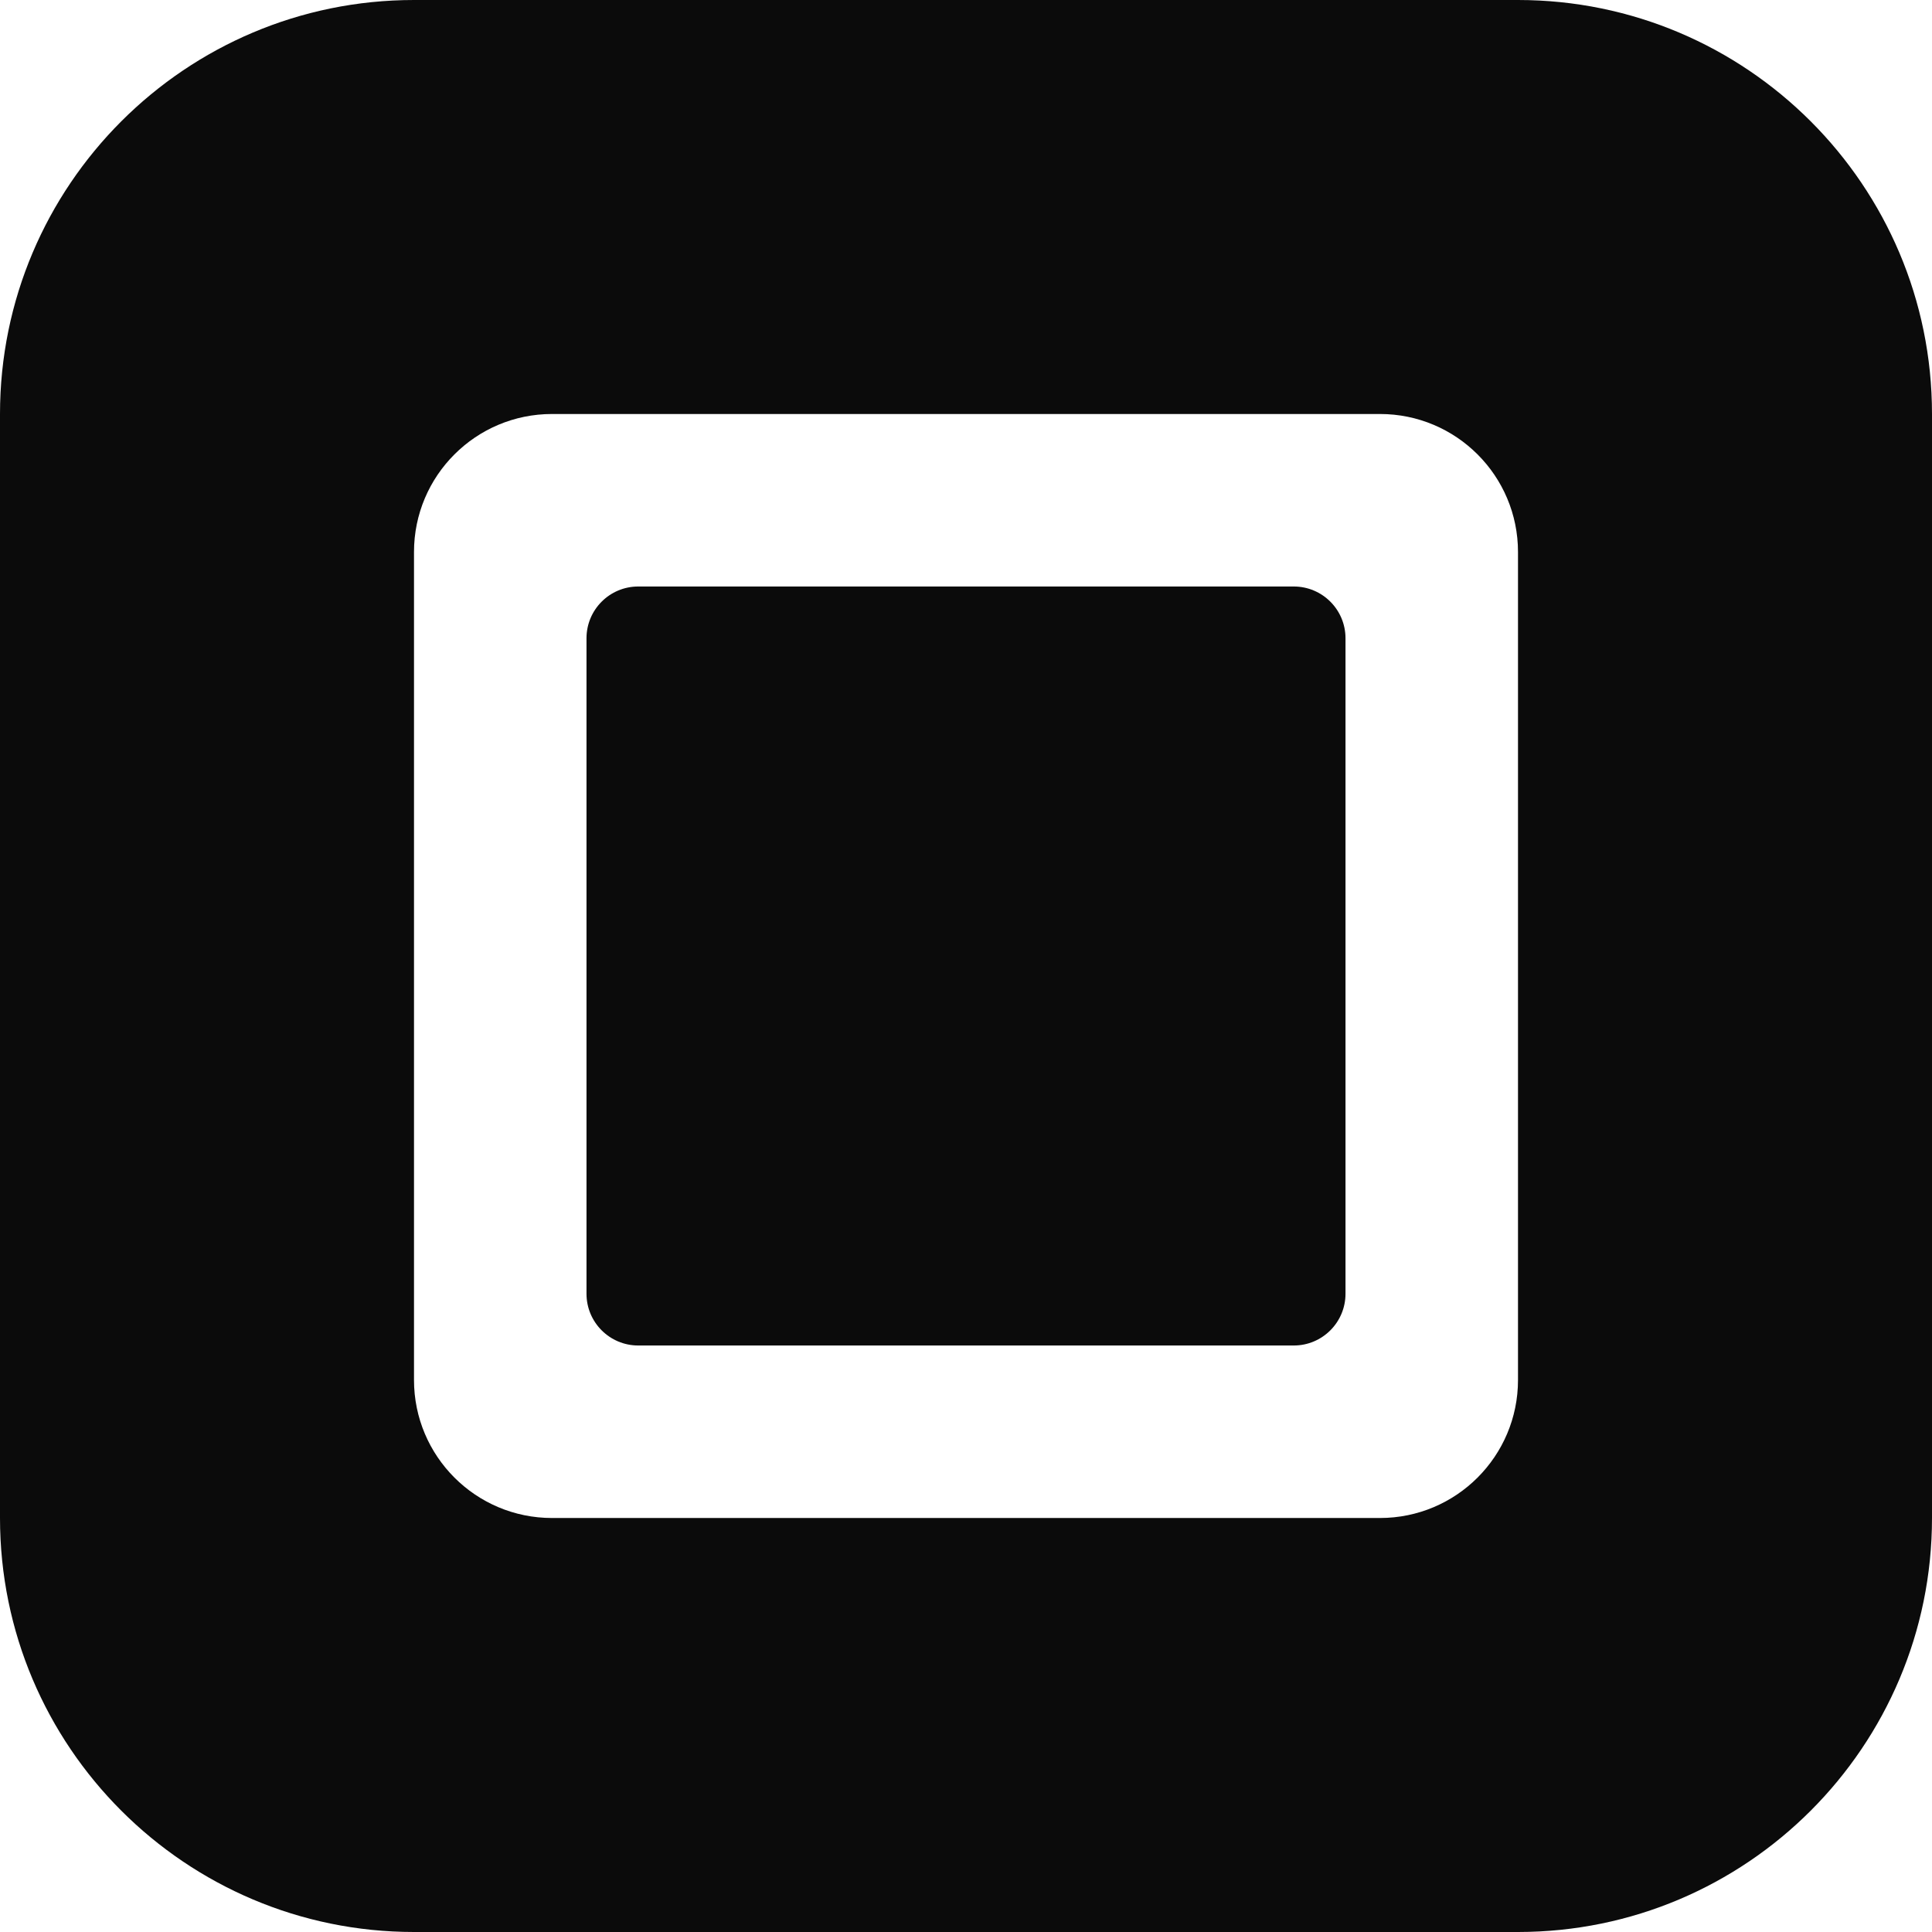
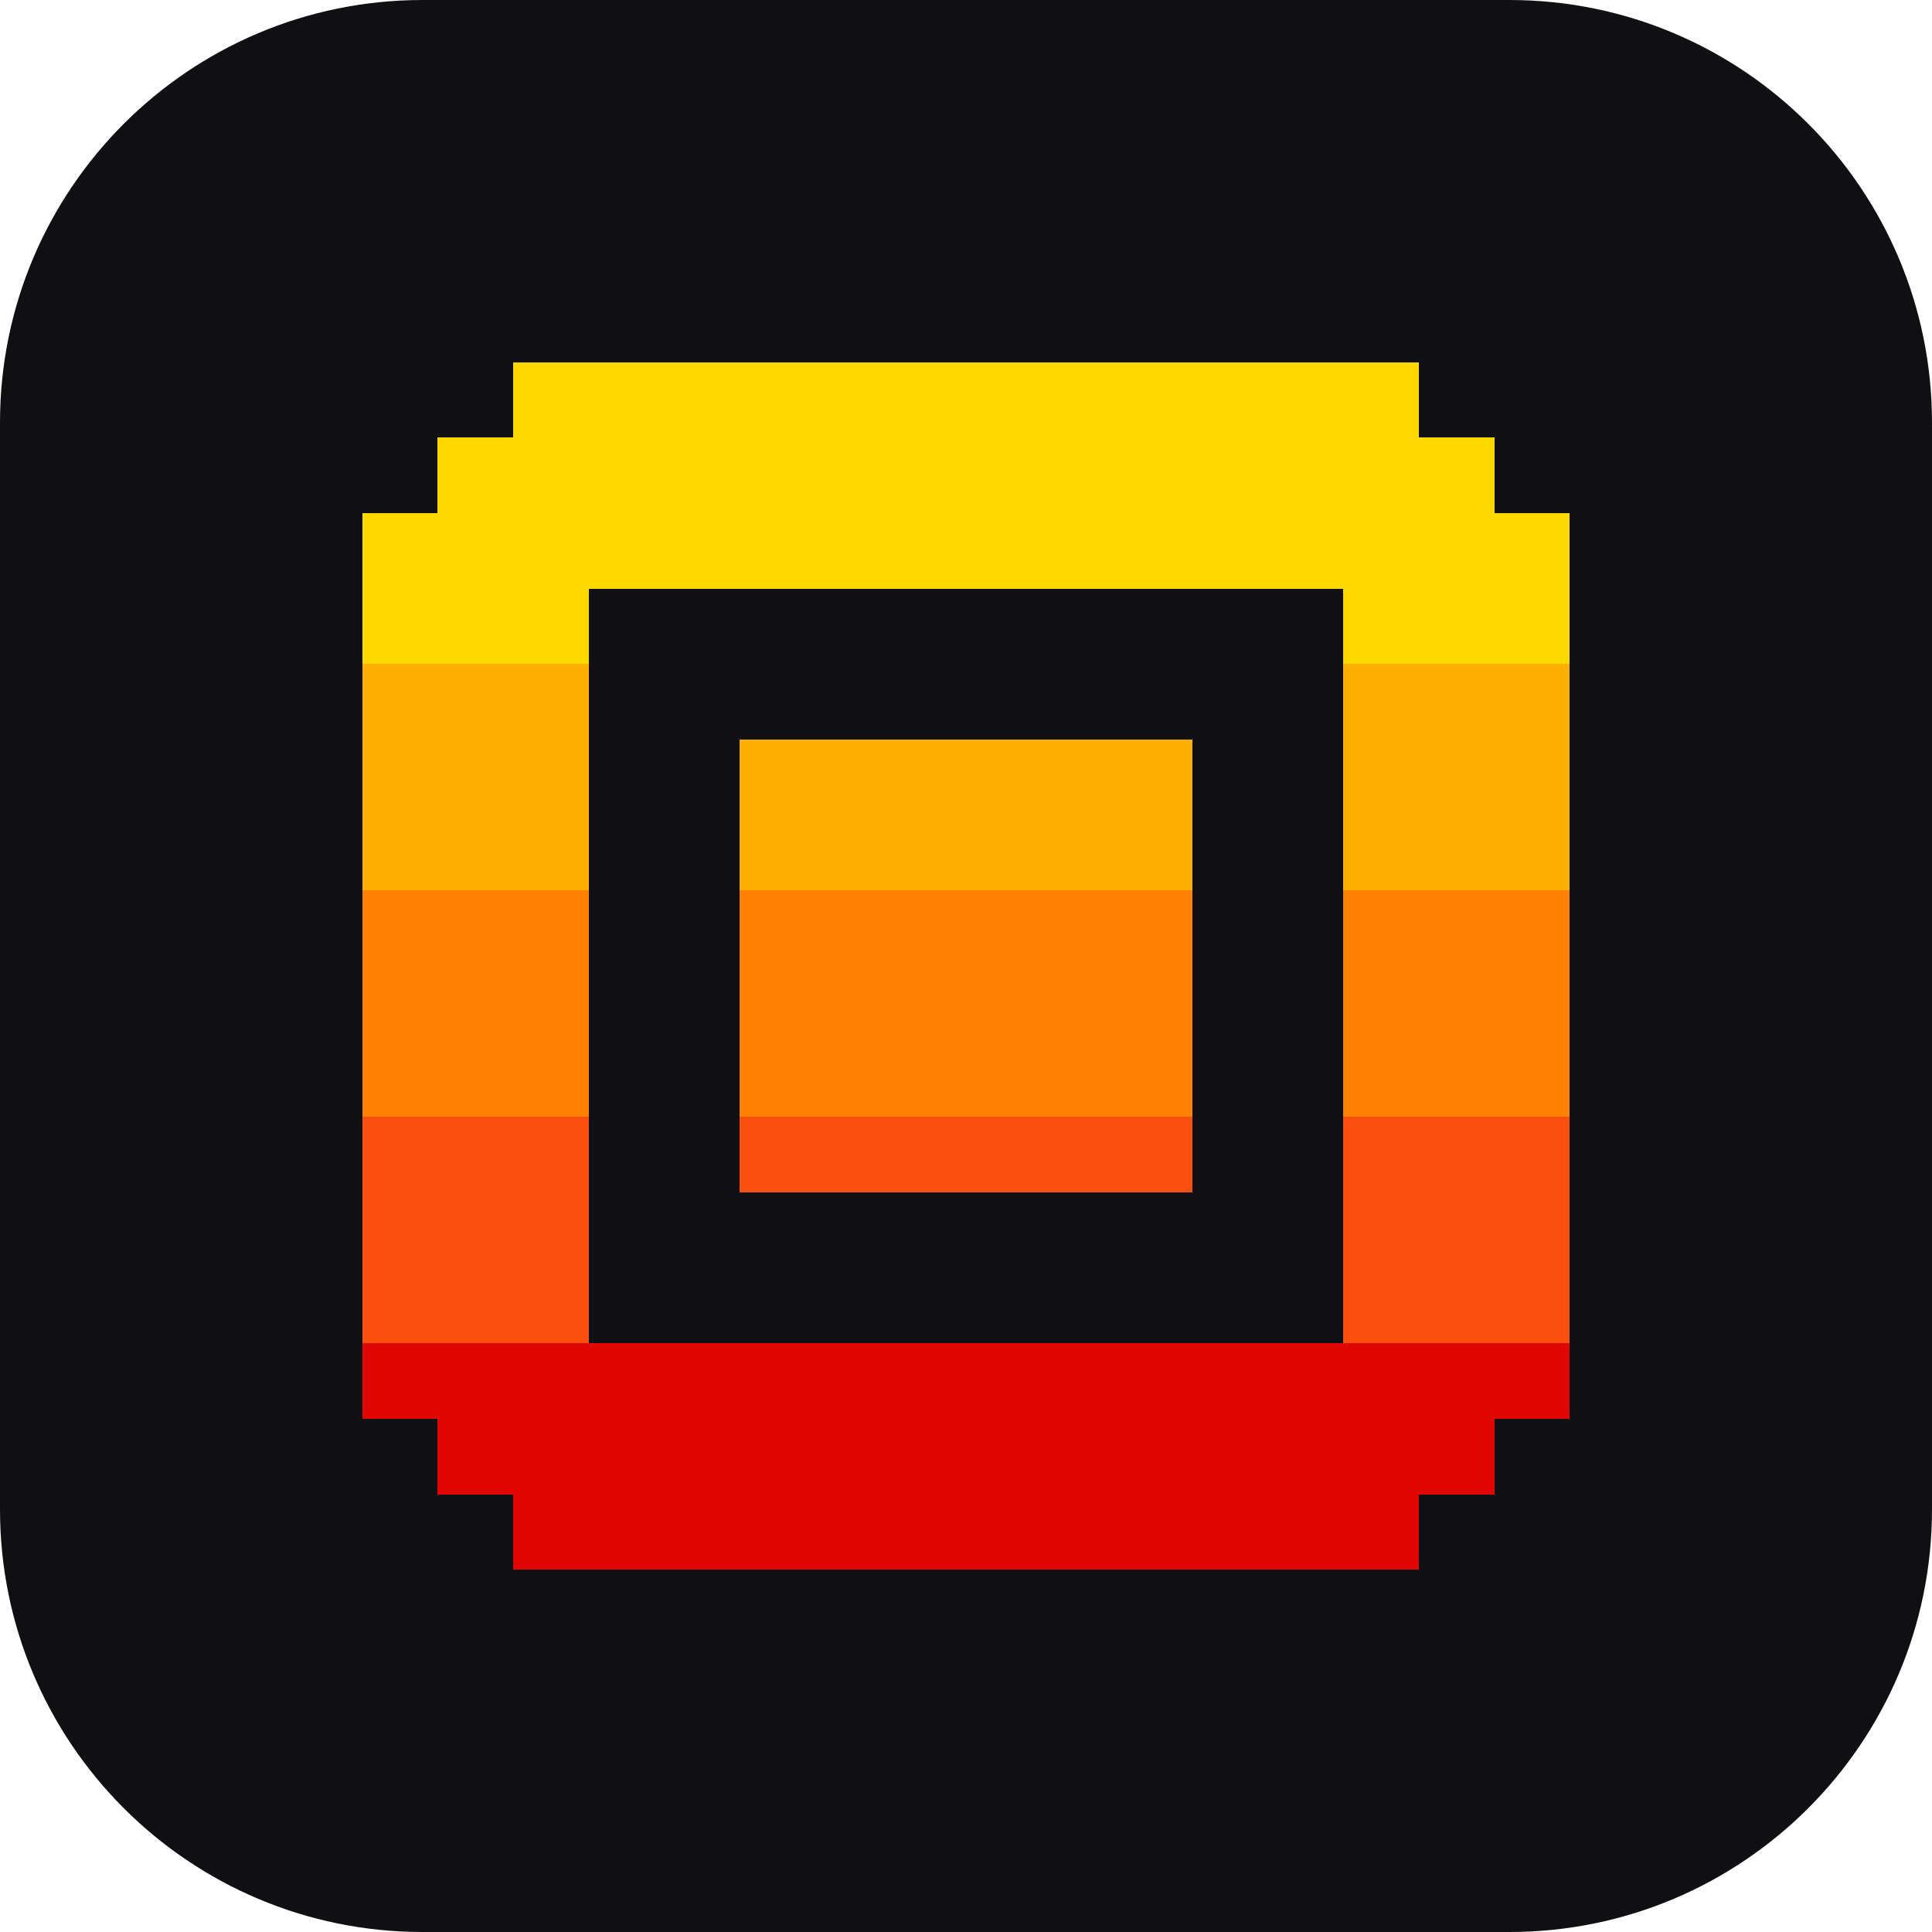
- <svg xmlns="http://www.w3.org/2000/svg" viewBox="64 64 896 896">
-   <path fill-rule="evenodd" clip-rule="evenodd" fill="#0B0B0B" d="M256 64C150.02 64 64 150.02 64 256V768C64 873.98 150.02 960 256 960H768C873.98 960 960 873.98 960 768V256C960 150.02 873.98 64 768 64H256ZM320 256C284.654 256 256 284.654 256 320V704C256 739.346 284.654 768 320 768H704C739.346 768 768 739.346 768 704V320C768 284.654 739.346 256 704 256H320Z" />
-   <rect x="336" y="336" width="352" height="352" rx="24" ry="24" fill="#0B0B0B" />
+ <svg xmlns="http://www.w3.org/2000/svg" viewBox="0 0 1024 1024">
+   <rect width="1024" height="1024" rx="224" fill="#101013" />
+   <g transform="translate(192.0 192.0) scale(40.0)" shape-rendering="crispEdges">
+     <path fill="#FFD800" d="M2 0h1v1h-1zM3 0h1v1h-1zM4 0h1v1h-1zM5 0h1v1h-1zM6 0h1v1h-1zM7 0h1v1h-1zM8 0h1v1h-1zM9 0h1v1h-1zM10 0h1v1h-1zM11 0h1v1h-1zM12 0h1v1h-1zM13 0h1v1h-1zM1 1h1v1h-1zM2 1h1v1h-1zM3 1h1v1h-1zM4 1h1v1h-1zM5 1h1v1h-1zM6 1h1v1h-1zM7 1h1v1h-1zM8 1h1v1h-1zM9 1h1v1h-1zM10 1h1v1h-1zM11 1h1v1h-1zM12 1h1v1h-1zM13 1h1v1h-1zM14 1h1v1h-1zM0 2h1v1h-1zM1 2h1v1h-1zM2 2h1v1h-1zM3 2h1v1h-1zM4 2h1v1h-1zM5 2h1v1h-1zM6 2h1v1h-1zM7 2h1v1h-1zM8 2h1v1h-1zM9 2h1v1h-1zM10 2h1v1h-1zM11 2h1v1h-1zM12 2h1v1h-1zM13 2h1v1h-1zM14 2h1v1h-1zM15 2h1v1h-1zM0 3h1v1h-1zM1 3h1v1h-1zM2 3h1v1h-1zM13 3h1v1h-1zM14 3h1v1h-1zM15 3h1v1h-1z" />
+     <path fill="#FFAF00" d="M0 4h1v1h-1zM1 4h1v1h-1zM2 4h1v1h-1zM13 4h1v1h-1zM14 4h1v1h-1zM15 4h1v1h-1zM0 5h1v1h-1zM1 5h1v1h-1zM2 5h1v1h-1zM5 5h1v1h-1zM6 5h1v1h-1zM7 5h1v1h-1zM8 5h1v1h-1zM9 5h1v1h-1zM10 5h1v1h-1zM13 5h1v1h-1zM14 5h1v1h-1zM15 5h1v1h-1zM0 6h1v1h-1zM1 6h1v1h-1zM2 6h1v1h-1zM5 6h1v1h-1zM6 6h1v1h-1zM7 6h1v1h-1zM8 6h1v1h-1zM9 6h1v1h-1zM10 6h1v1h-1zM13 6h1v1h-1zM14 6h1v1h-1zM15 6h1v1h-1z" />
+     <path fill="#FF8205" d="M0 7h1v1h-1zM1 7h1v1h-1zM2 7h1v1h-1zM5 7h1v1h-1zM6 7h1v1h-1zM7 7h1v1h-1zM8 7h1v1h-1zM9 7h1v1h-1zM10 7h1v1h-1zM13 7h1v1h-1zM14 7h1v1h-1zM15 7h1v1h-1zM0 8h1v1h-1zM1 8h1v1h-1zM2 8h1v1h-1zM5 8h1v1h-1zM6 8h1v1h-1zM7 8h1v1h-1zM8 8h1v1h-1zM9 8h1v1h-1zM10 8h1v1h-1zM13 8h1v1h-1zM14 8h1v1h-1zM15 8h1v1h-1zM0 9h1v1h-1zM1 9h1v1h-1zM2 9h1v1h-1zM5 9h1v1h-1zM6 9h1v1h-1zM7 9h1v1h-1zM8 9h1v1h-1zM9 9h1v1h-1zM10 9h1v1h-1zM13 9h1v1h-1zM14 9h1v1h-1zM15 9h1v1h-1z" />
+     <path fill="#FA500F" d="M0 10h1v1h-1zM1 10h1v1h-1zM2 10h1v1h-1zM5 10h1v1h-1zM6 10h1v1h-1zM7 10h1v1h-1zM8 10h1v1h-1zM9 10h1v1h-1zM10 10h1v1h-1zM13 10h1v1h-1zM14 10h1v1h-1zM15 10h1v1h-1zM0 11h1v1h-1zM1 11h1v1h-1zM2 11h1v1h-1zM13 11h1v1h-1zM14 11h1v1h-1zM15 11h1v1h-1zM0 12h1v1h-1zM1 12h1v1h-1zM2 12h1v1h-1zM13 12h1v1h-1zM14 12h1v1h-1zM15 12h1v1h-1z" />
+     <path fill="#E10500" d="M0 13h1v1h-1zM1 13h1v1h-1zM2 13h1v1h-1zM3 13h1v1h-1zM4 13h1v1h-1zM5 13h1v1h-1zM6 13h1v1h-1zM7 13h1v1h-1zM8 13h1v1h-1zM9 13h1v1h-1zM10 13h1v1h-1zM11 13h1v1h-1zM12 13h1v1h-1zM13 13h1v1h-1zM14 13h1v1h-1zM15 13h1v1h-1zM1 14h1v1h-1zM2 14h1v1h-1zM3 14h1v1h-1zM4 14h1v1h-1zM5 14h1v1h-1zM6 14h1v1h-1zM7 14h1v1h-1zM8 14h1v1h-1zM9 14h1v1h-1zM10 14h1v1h-1zM11 14h1v1h-1zM12 14h1v1h-1zM13 14h1v1h-1zM14 14h1v1h-1zM2 15h1v1h-1zM3 15h1v1h-1zM4 15h1v1h-1zM5 15h1v1h-1zM6 15h1v1h-1zM7 15h1v1h-1zM8 15h1v1h-1zM9 15h1v1h-1zM10 15h1v1h-1zM11 15h1v1h-1zM12 15h1v1h-1zM13 15h1v1h-1z" />
+   </g>
</svg>
